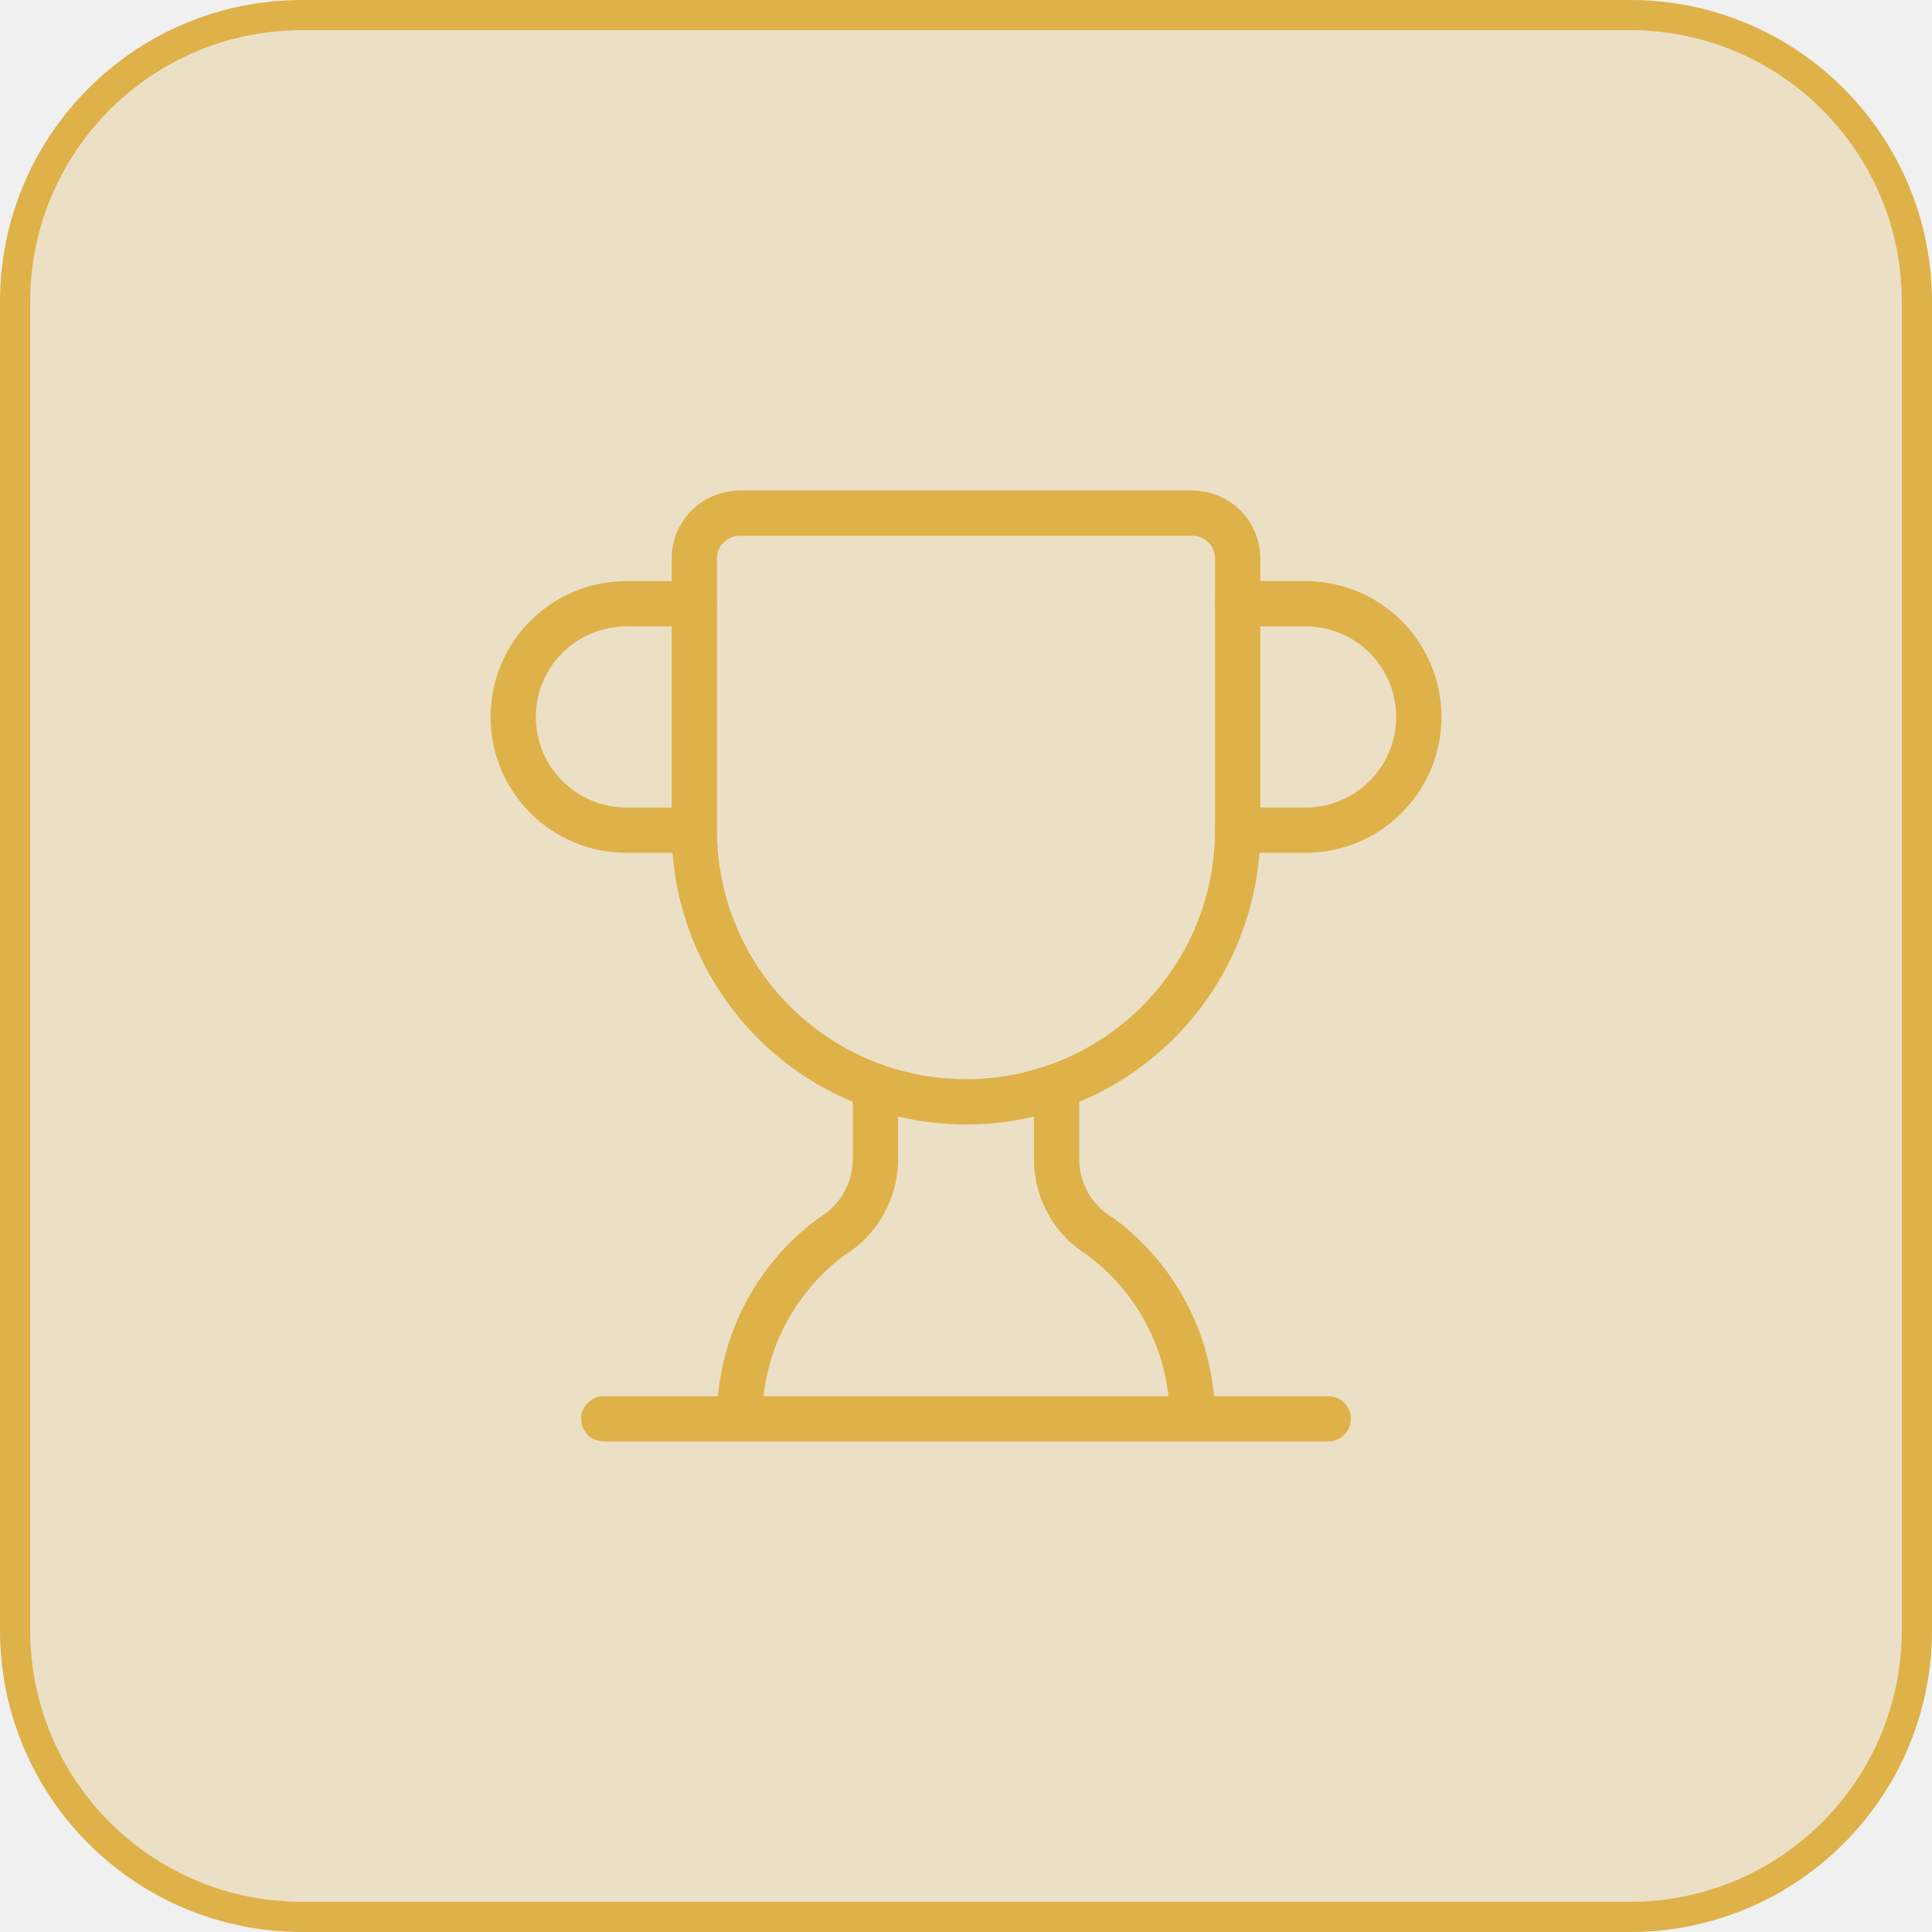
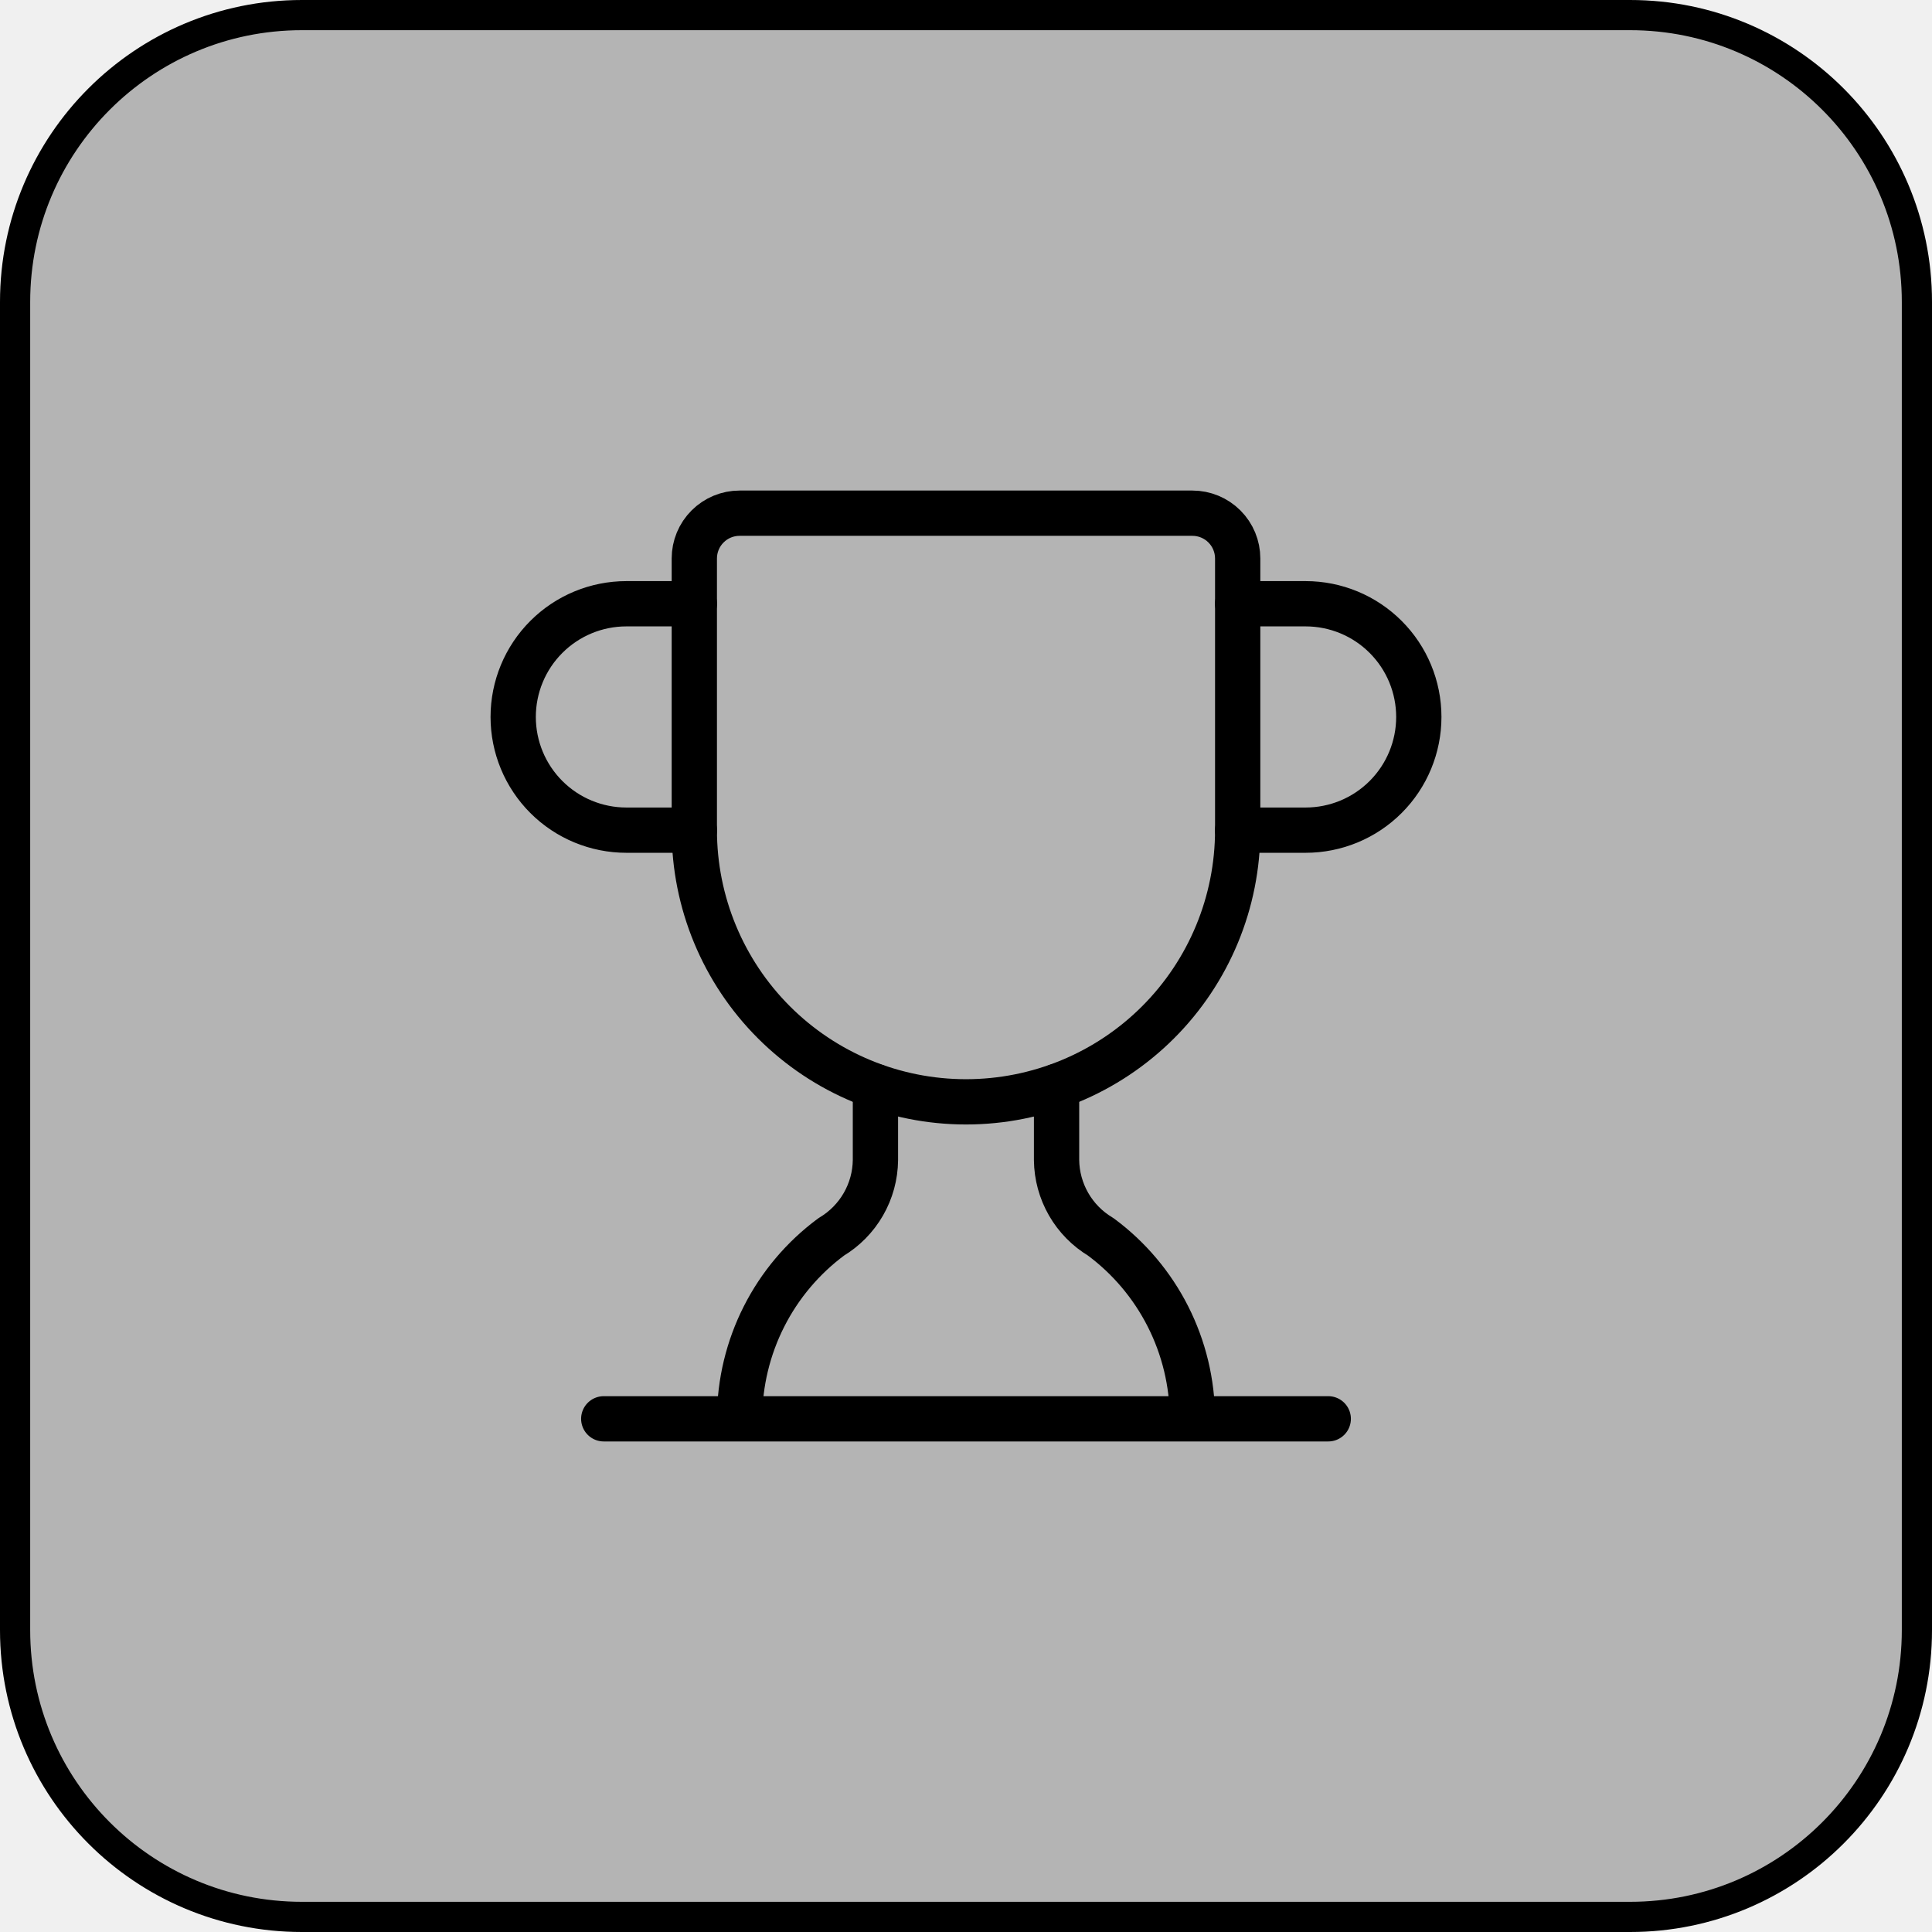
<svg xmlns="http://www.w3.org/2000/svg" width="128" height="128" viewBox="0 0 128 128" fill="none">
  <g clip-path="url(#clip0_4_66)">
-     <rect x="1" y="1" width="126" height="126" rx="19" fill="#DFB149" fill-opacity="0.25" stroke="#DFB149" stroke-width="2" />
-     <path d="M58 71.98V76.858C57.989 77.886 57.714 78.893 57.201 79.784C56.688 80.675 55.955 81.419 55.072 81.946C53.197 83.334 51.672 85.141 50.618 87.222C49.564 89.303 49.01 91.601 49 93.934" stroke="#DFB149" stroke-width="3" stroke-linecap="round" stroke-linejoin="round" />
-     <path d="M70 71.98V76.858C70.011 77.886 70.287 78.893 70.799 79.784C71.312 80.675 72.045 81.419 72.928 81.946C74.803 83.334 76.328 85.141 77.382 87.222C78.436 89.303 78.99 91.601 79 93.934" stroke="#DFB149" stroke-width="3" stroke-linecap="round" stroke-linejoin="round" />
-     <path d="M82 55H86.5C88.489 55 90.397 54.21 91.803 52.803C93.21 51.397 94 49.489 94 47.5C94 45.511 93.21 43.603 91.803 42.197C90.397 40.79 88.489 40 86.5 40H82" stroke="#DFB149" stroke-width="3" stroke-linecap="round" stroke-linejoin="round" />
-     <path d="M40 94H88" stroke="#DFB149" stroke-width="3" stroke-linecap="round" stroke-linejoin="round" />
-     <path d="M46 55C46 59.774 47.896 64.352 51.272 67.728C54.648 71.104 59.226 73 64 73C68.774 73 73.352 71.104 76.728 67.728C80.104 64.352 82 59.774 82 55V37C82 36.204 81.684 35.441 81.121 34.879C80.559 34.316 79.796 34 79 34H49C48.204 34 47.441 34.316 46.879 34.879C46.316 35.441 46 36.204 46 37V55Z" stroke="#DFB149" stroke-width="3" stroke-linecap="round" stroke-linejoin="round" />
-     <path d="M46 55H41.5C39.511 55 37.603 54.21 36.197 52.803C34.79 51.397 34 49.489 34 47.5C34 45.511 34.79 43.603 36.197 42.197C37.603 40.79 39.511 40 41.5 40H46" stroke="#DFB149" stroke-width="3" stroke-linecap="round" stroke-linejoin="round" />
+     <rect x="1" y="1" width="126" height="126" rx="19" fill="currentColor" fill-opacity="0.25" stroke="currentColor" stroke-width="2" />
+     <path d="M58 71.98V76.858C57.989 77.886 57.714 78.893 57.201 79.784C56.688 80.675 55.955 81.419 55.072 81.946C53.197 83.334 51.672 85.141 50.618 87.222C49.564 89.303 49.01 91.601 49 93.934" stroke="currentColor" stroke-width="3" stroke-linecap="round" stroke-linejoin="round" />
+     <path d="M70 71.98V76.858C70.011 77.886 70.287 78.893 70.799 79.784C71.312 80.675 72.045 81.419 72.928 81.946C74.803 83.334 76.328 85.141 77.382 87.222C78.436 89.303 78.99 91.601 79 93.934" stroke="currentColor" stroke-width="3" stroke-linecap="round" stroke-linejoin="round" />
+     <path d="M82 55H86.5C88.489 55 90.397 54.21 91.803 52.803C93.21 51.397 94 49.489 94 47.5C94 45.511 93.21 43.603 91.803 42.197C90.397 40.79 88.489 40 86.5 40H82" stroke="currentColor" stroke-width="3" stroke-linecap="round" stroke-linejoin="round" />
+     <path d="M40 94H88" stroke="currentColor" stroke-width="3" stroke-linecap="round" stroke-linejoin="round" />
+     <path d="M46 55C46 59.774 47.896 64.352 51.272 67.728C54.648 71.104 59.226 73 64 73C68.774 73 73.352 71.104 76.728 67.728C80.104 64.352 82 59.774 82 55V37C82 36.204 81.684 35.441 81.121 34.879C80.559 34.316 79.796 34 79 34H49C48.204 34 47.441 34.316 46.879 34.879C46.316 35.441 46 36.204 46 37V55Z" stroke="currentColor" stroke-width="3" stroke-linecap="round" stroke-linejoin="round" />
+     <path d="M46 55H41.5C39.511 55 37.603 54.21 36.197 52.803C34.79 51.397 34 49.489 34 47.5C34 45.511 34.79 43.603 36.197 42.197C37.603 40.79 39.511 40 41.5 40H46" stroke="currentColor" stroke-width="3" stroke-linecap="round" stroke-linejoin="round" />
  </g>
  <defs>
    <clipPath id="clip0_4_66">
      <rect width="128" height="128" fill="white" />
    </clipPath>
  </defs>
</svg>
